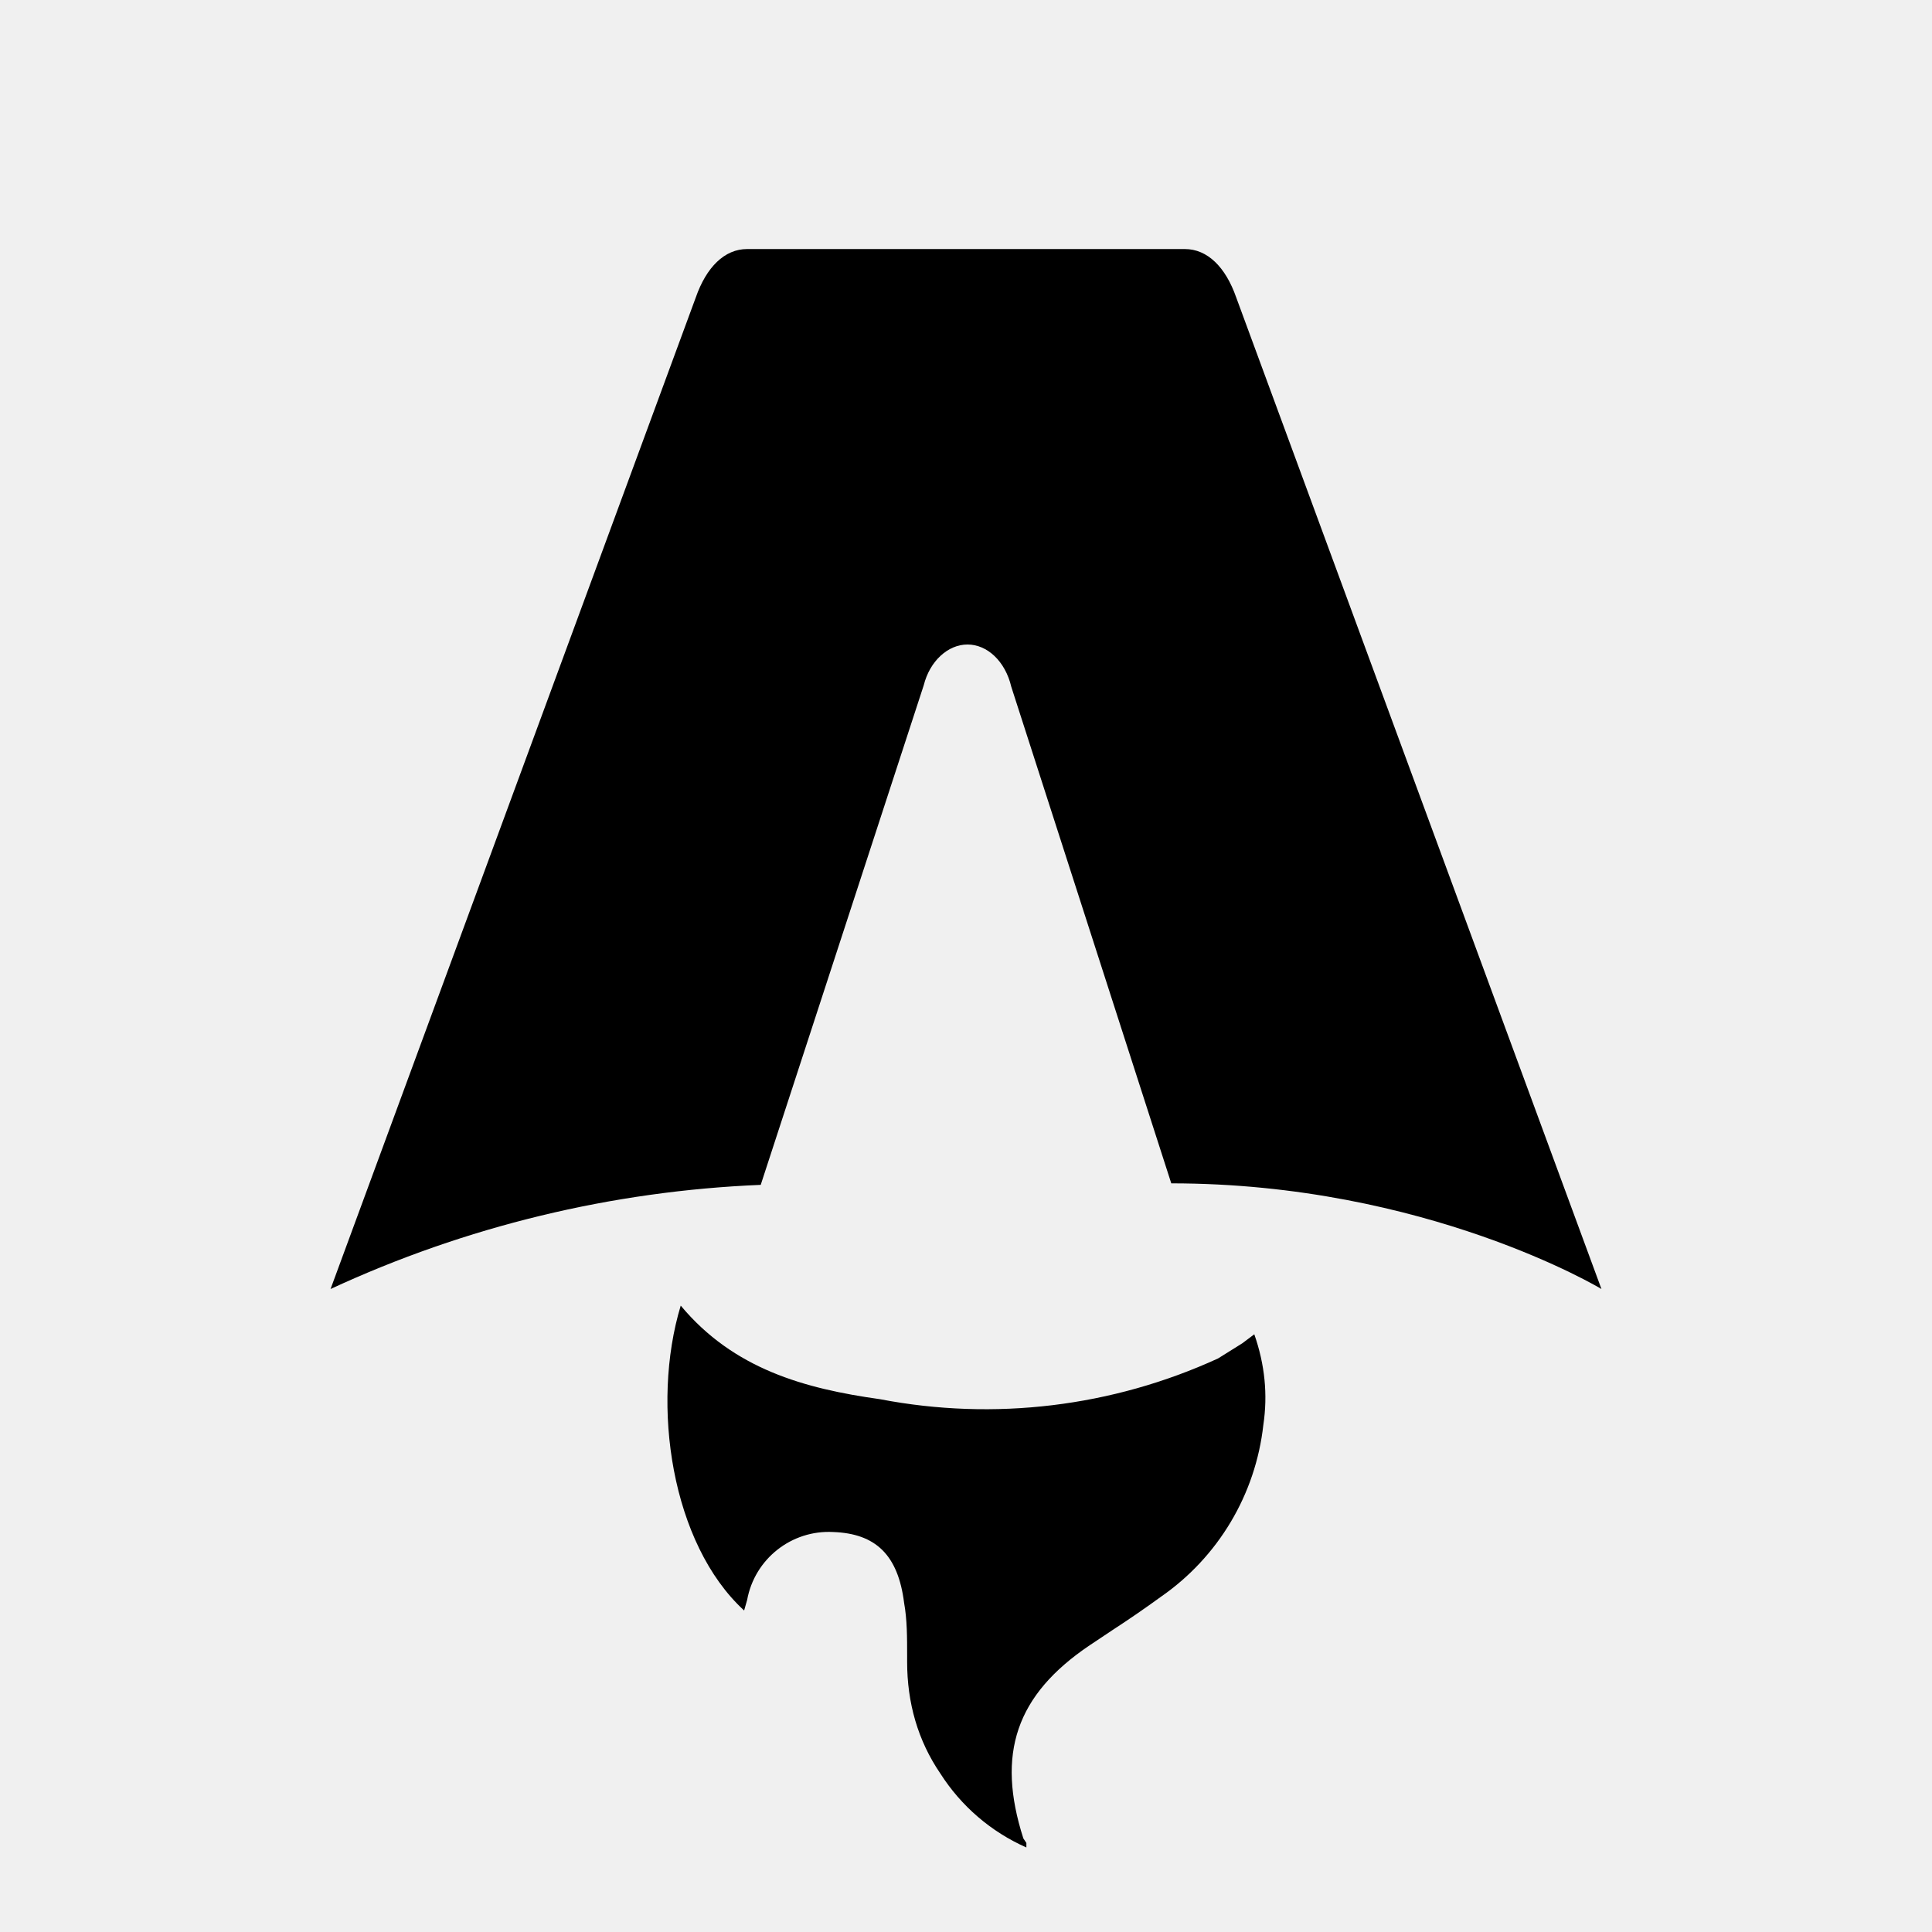
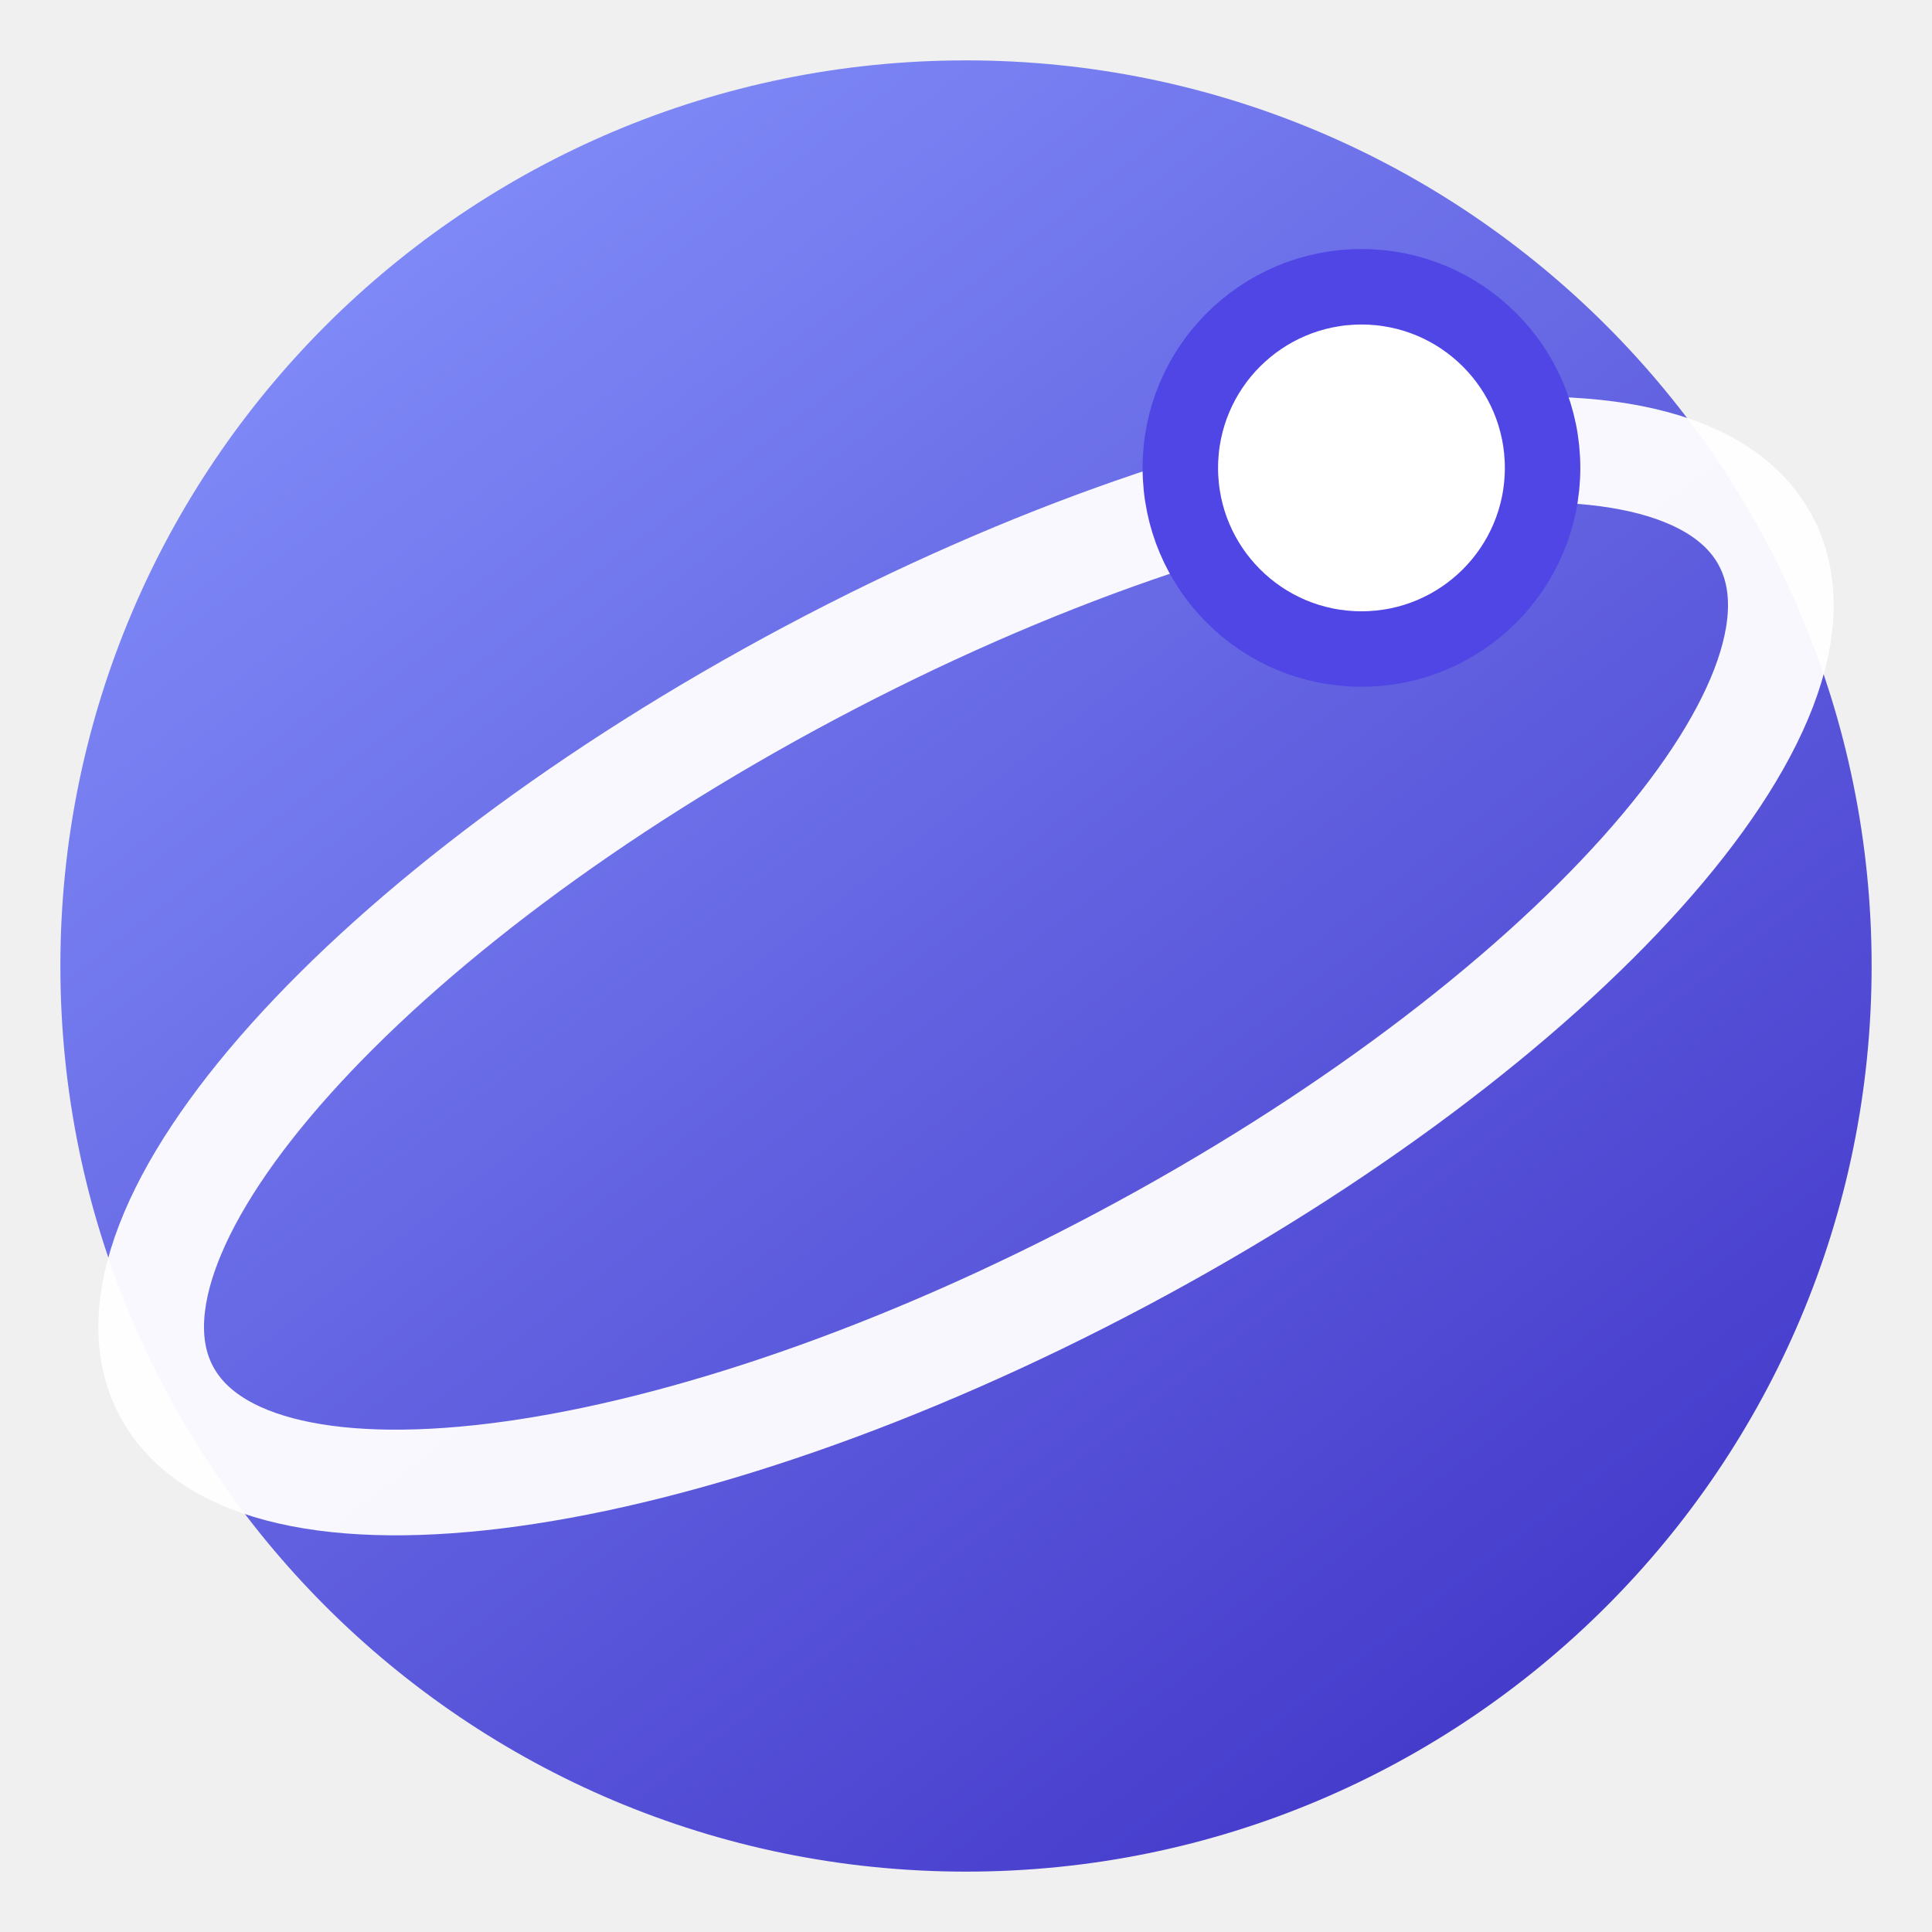
- <svg xmlns="http://www.w3.org/2000/svg" fill="none" viewBox="0 0 128 128">
-   <path d="M50.4 78.5a75.1 75.1 0 0 0-28.5 6.9l24.2-65.7c.7-2 1.9-3.2 3.4-3.2h29c1.5 0 2.7 1.2 3.4 3.2l24.2 65.7s-11.6-7-28.5-7L67 45.5c-.4-1.7-1.6-2.8-2.9-2.8-1.3 0-2.5 1.1-2.9 2.7L50.4 78.5Zm-1.1 28.2Zm-4.2-20.2c-2 6.6-.6 15.8 4.2 20.2a17.5 17.5 0 0 1 .2-.7 5.5 5.5 0 0 1 5.7-4.5c2.8.1 4.3 1.5 4.7 4.7.2 1.1.2 2.3.2 3.5v.4c0 2.7.7 5.2 2.2 7.4a13 13 0 0 0 5.7 4.9v-.3l-.2-.3c-1.8-5.6-.5-9.5 4.4-12.8l1.5-1a73 73 0 0 0 3.2-2.2 16 16 0 0 0 6.8-11.4c.3-2 .1-4-.6-6l-.8.6-1.6 1a37 37 0 0 1-22.4 2.7c-5-.7-9.7-2-13.2-6.2Z" />
-   <style>
-         path { fill: #000; }
-         @media (prefers-color-scheme: dark) {
-             path { fill: #FFF; }
-         }
-     </style>
+ <svg xmlns="http://www.w3.org/2000/svg" fill="none" viewBox="0 0 64 64">
+   <defs>
+     <linearGradient id="sphere" x1="12" y1="6" x2="52" y2="58" gradientUnits="userSpaceOnUse">
+       <stop stop-color="#818cf8" />
+       <stop offset="1" stop-color="#4338ca" />
+     </linearGradient>
+   </defs>
+   <circle cx="32" cy="32" r="30" fill="url(#sphere)" />
+   <ellipse cx="32" cy="32" rx="30" ry="11" transform="rotate(-28 32 32)" stroke="#fff" stroke-opacity=".95" stroke-width="3.5" />
+   <circle cx="45.1" cy="15.5" r="6" fill="#fff" stroke="#4f46e5" stroke-width="2.5" />
</svg>
